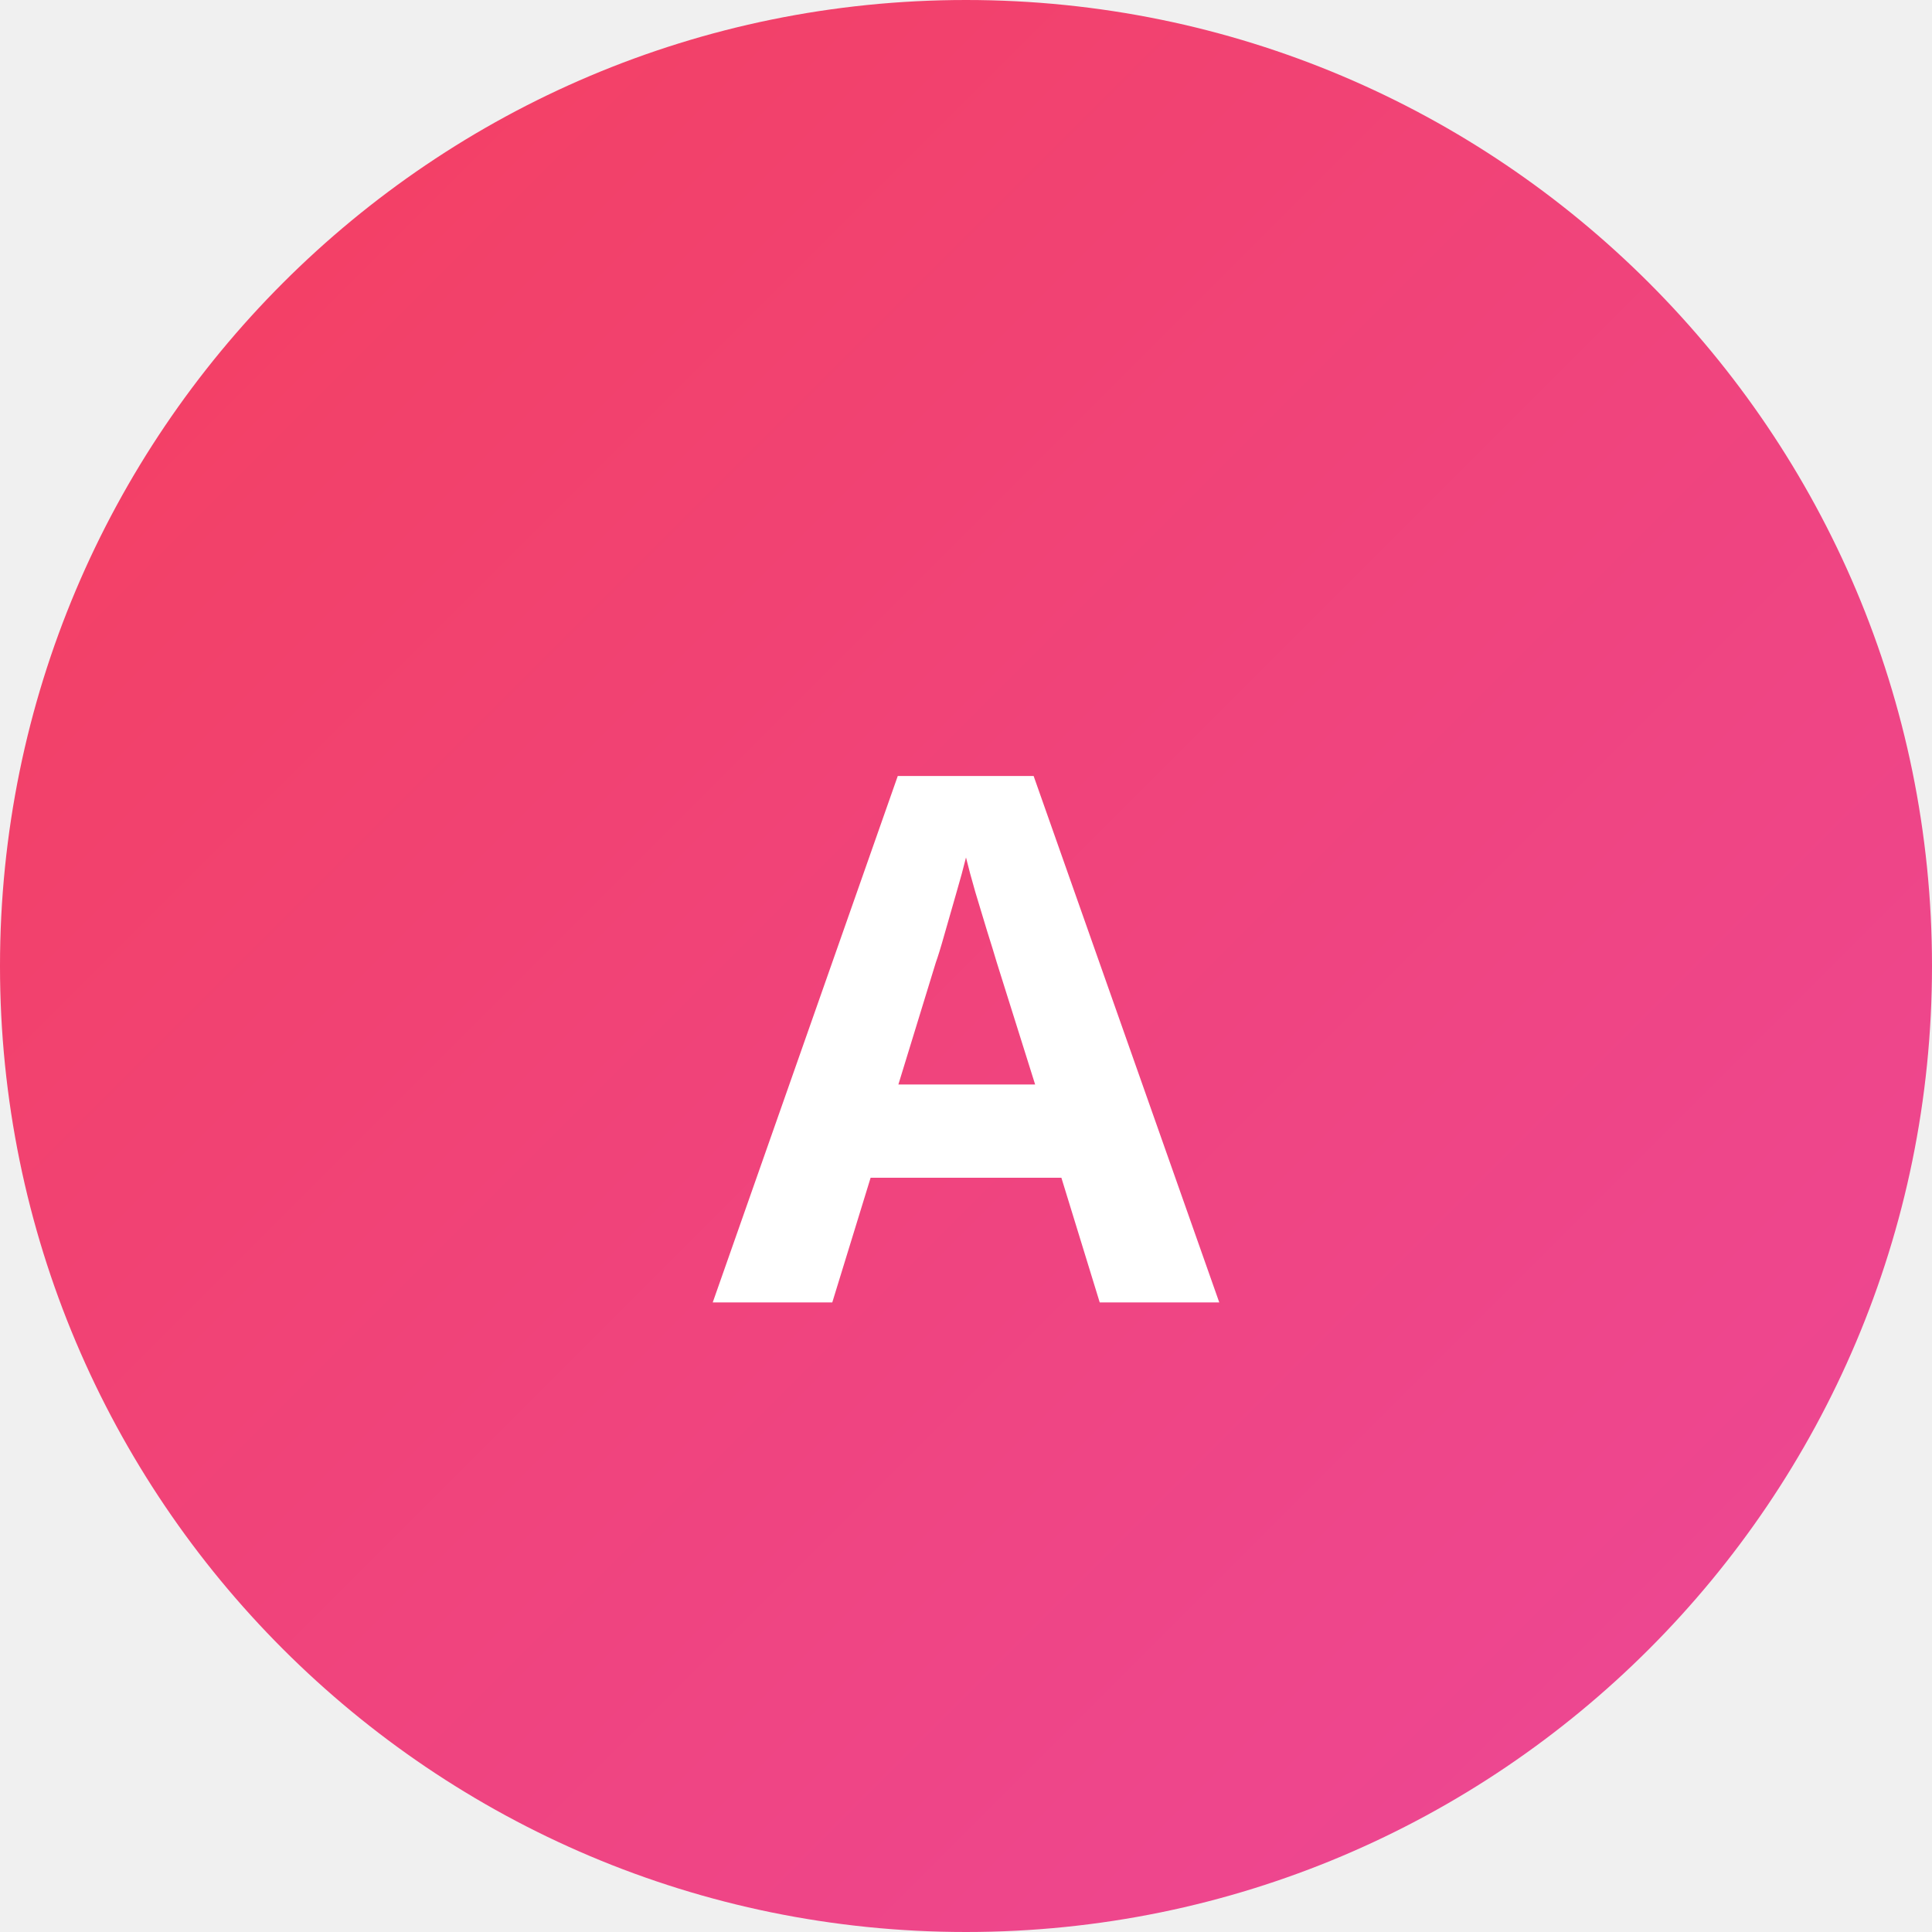
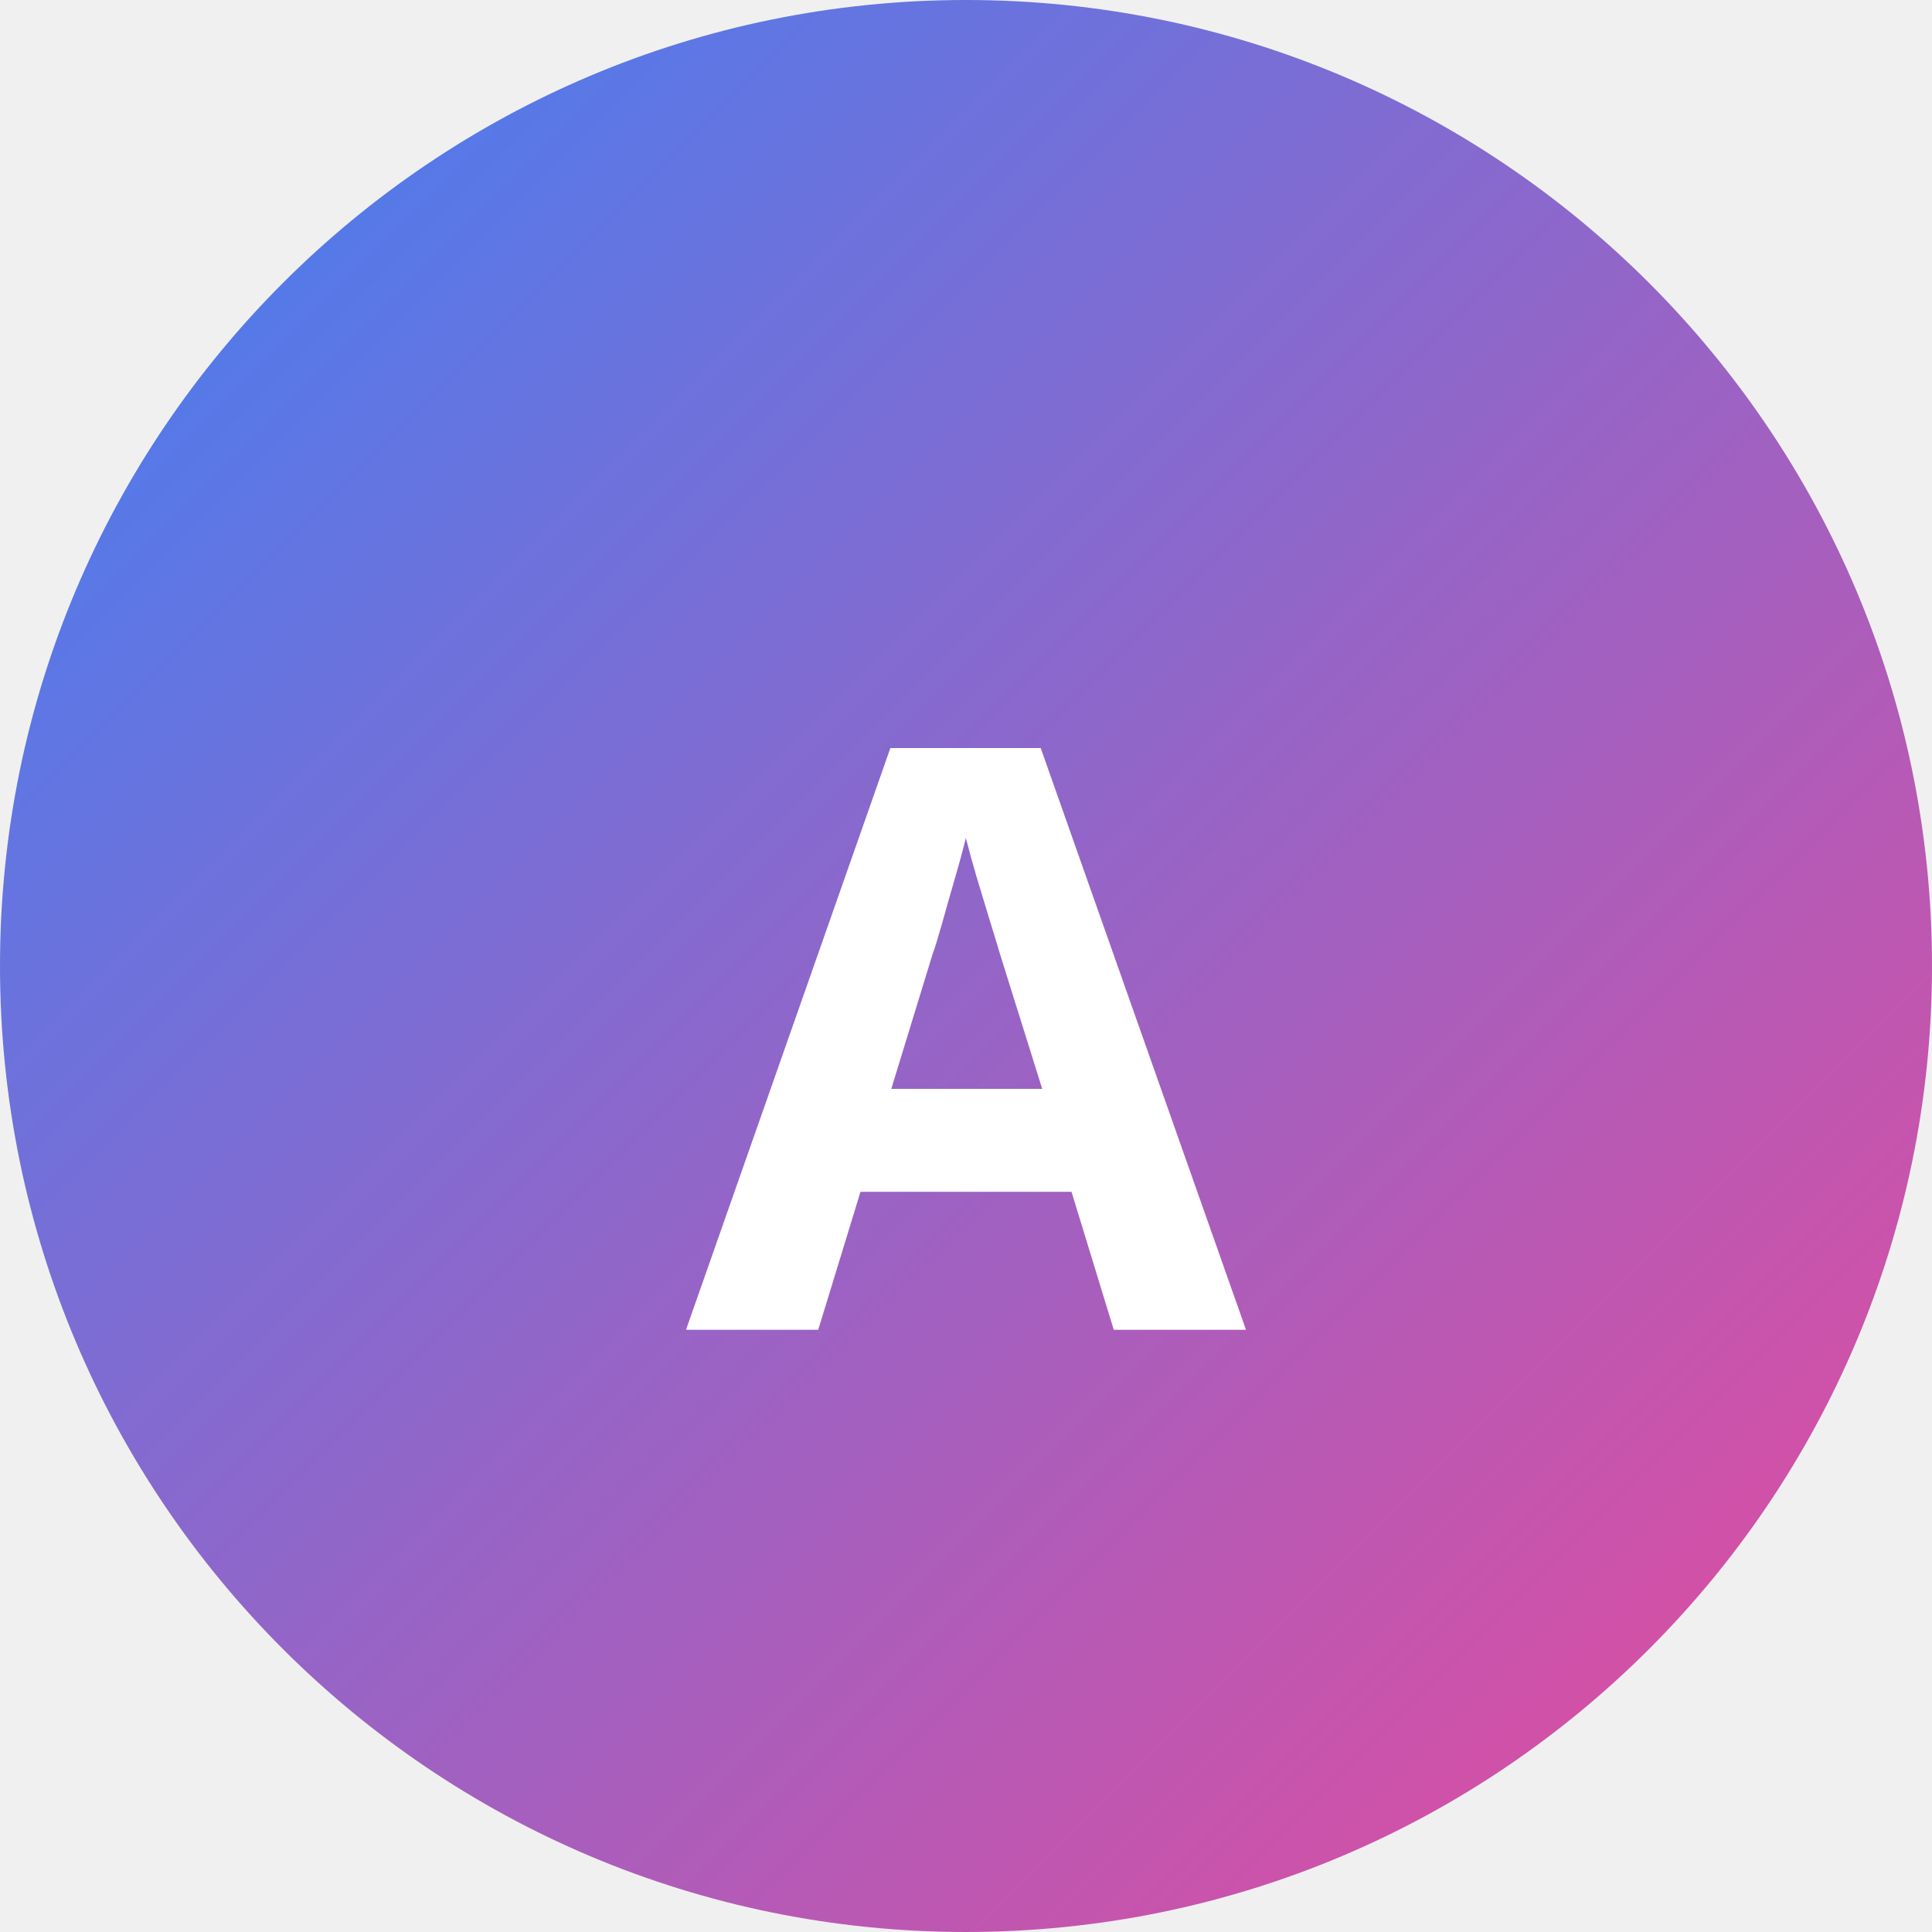
<svg xmlns="http://www.w3.org/2000/svg" viewBox="0 0 100 100" width="100" height="100">
  <defs>
-     <linearGradient id="grad_Ananya" x1="0%" y1="0%" x2="100%" y2="100%">
-       <stop offset="0%" style="stop-color:#f43f5e;stop-opacity:1" />
-       <stop offset="100%" style="stop-color:#ec4899;stop-opacity:1" />
+     <linearGradient id="ananyaGrad" x1="0%" y1="0%" x2="100%" y2="100%">
+       <stop offset="0%" stop-color="#3b82f6" />
+       <stop offset="100%" stop-color="#ec4899" />
    </linearGradient>
  </defs>
-   <circle cx="50" cy="50" r="50" fill="url(#grad_Ananya)" />
-   <text x="50%" y="54%" dominant-baseline="middle" text-anchor="middle" font-family="'Outfit', sans-serif" font-weight="700" font-size="38" fill="#ffffff">A</text>
+   <circle cx="50" cy="50" r="50" fill="url(#ananyaGrad)" />
+   <text x="50%" y="54%" dominant-baseline="middle" text-anchor="middle" font-size="42" font-weight="700" fill="#ffffff" font-family="Outfit, sans-serif">A</text>
</svg>
